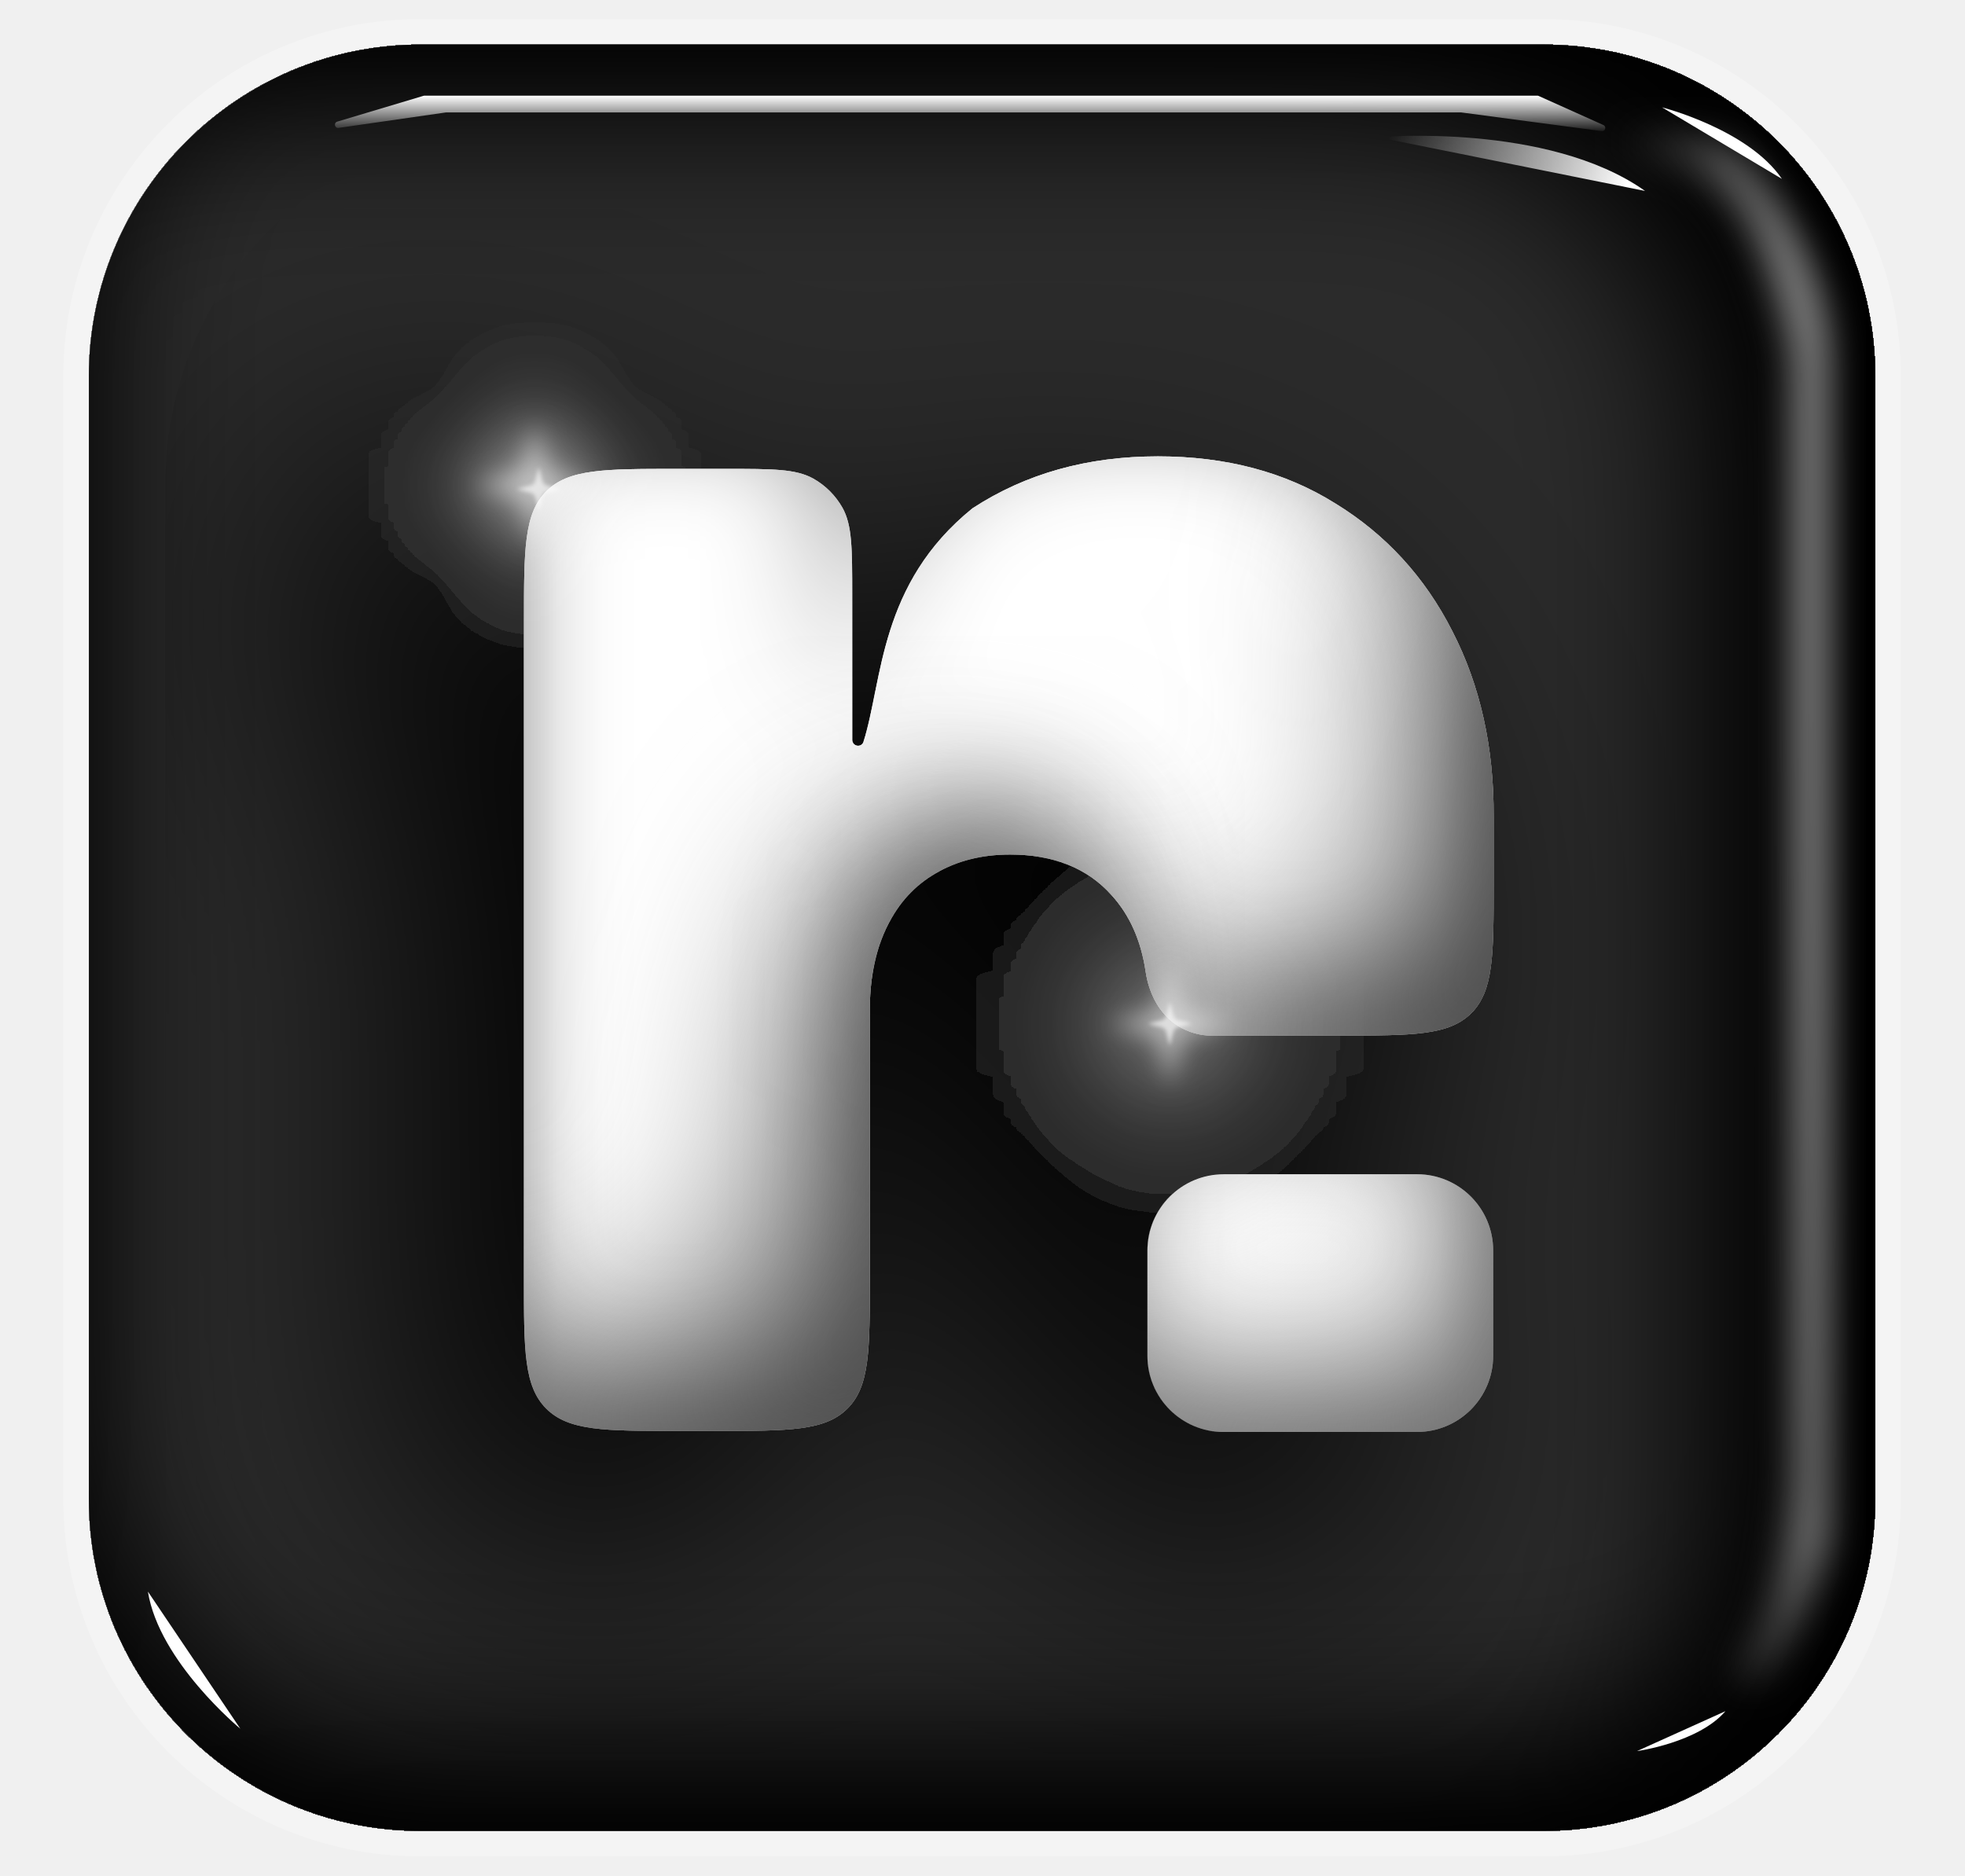
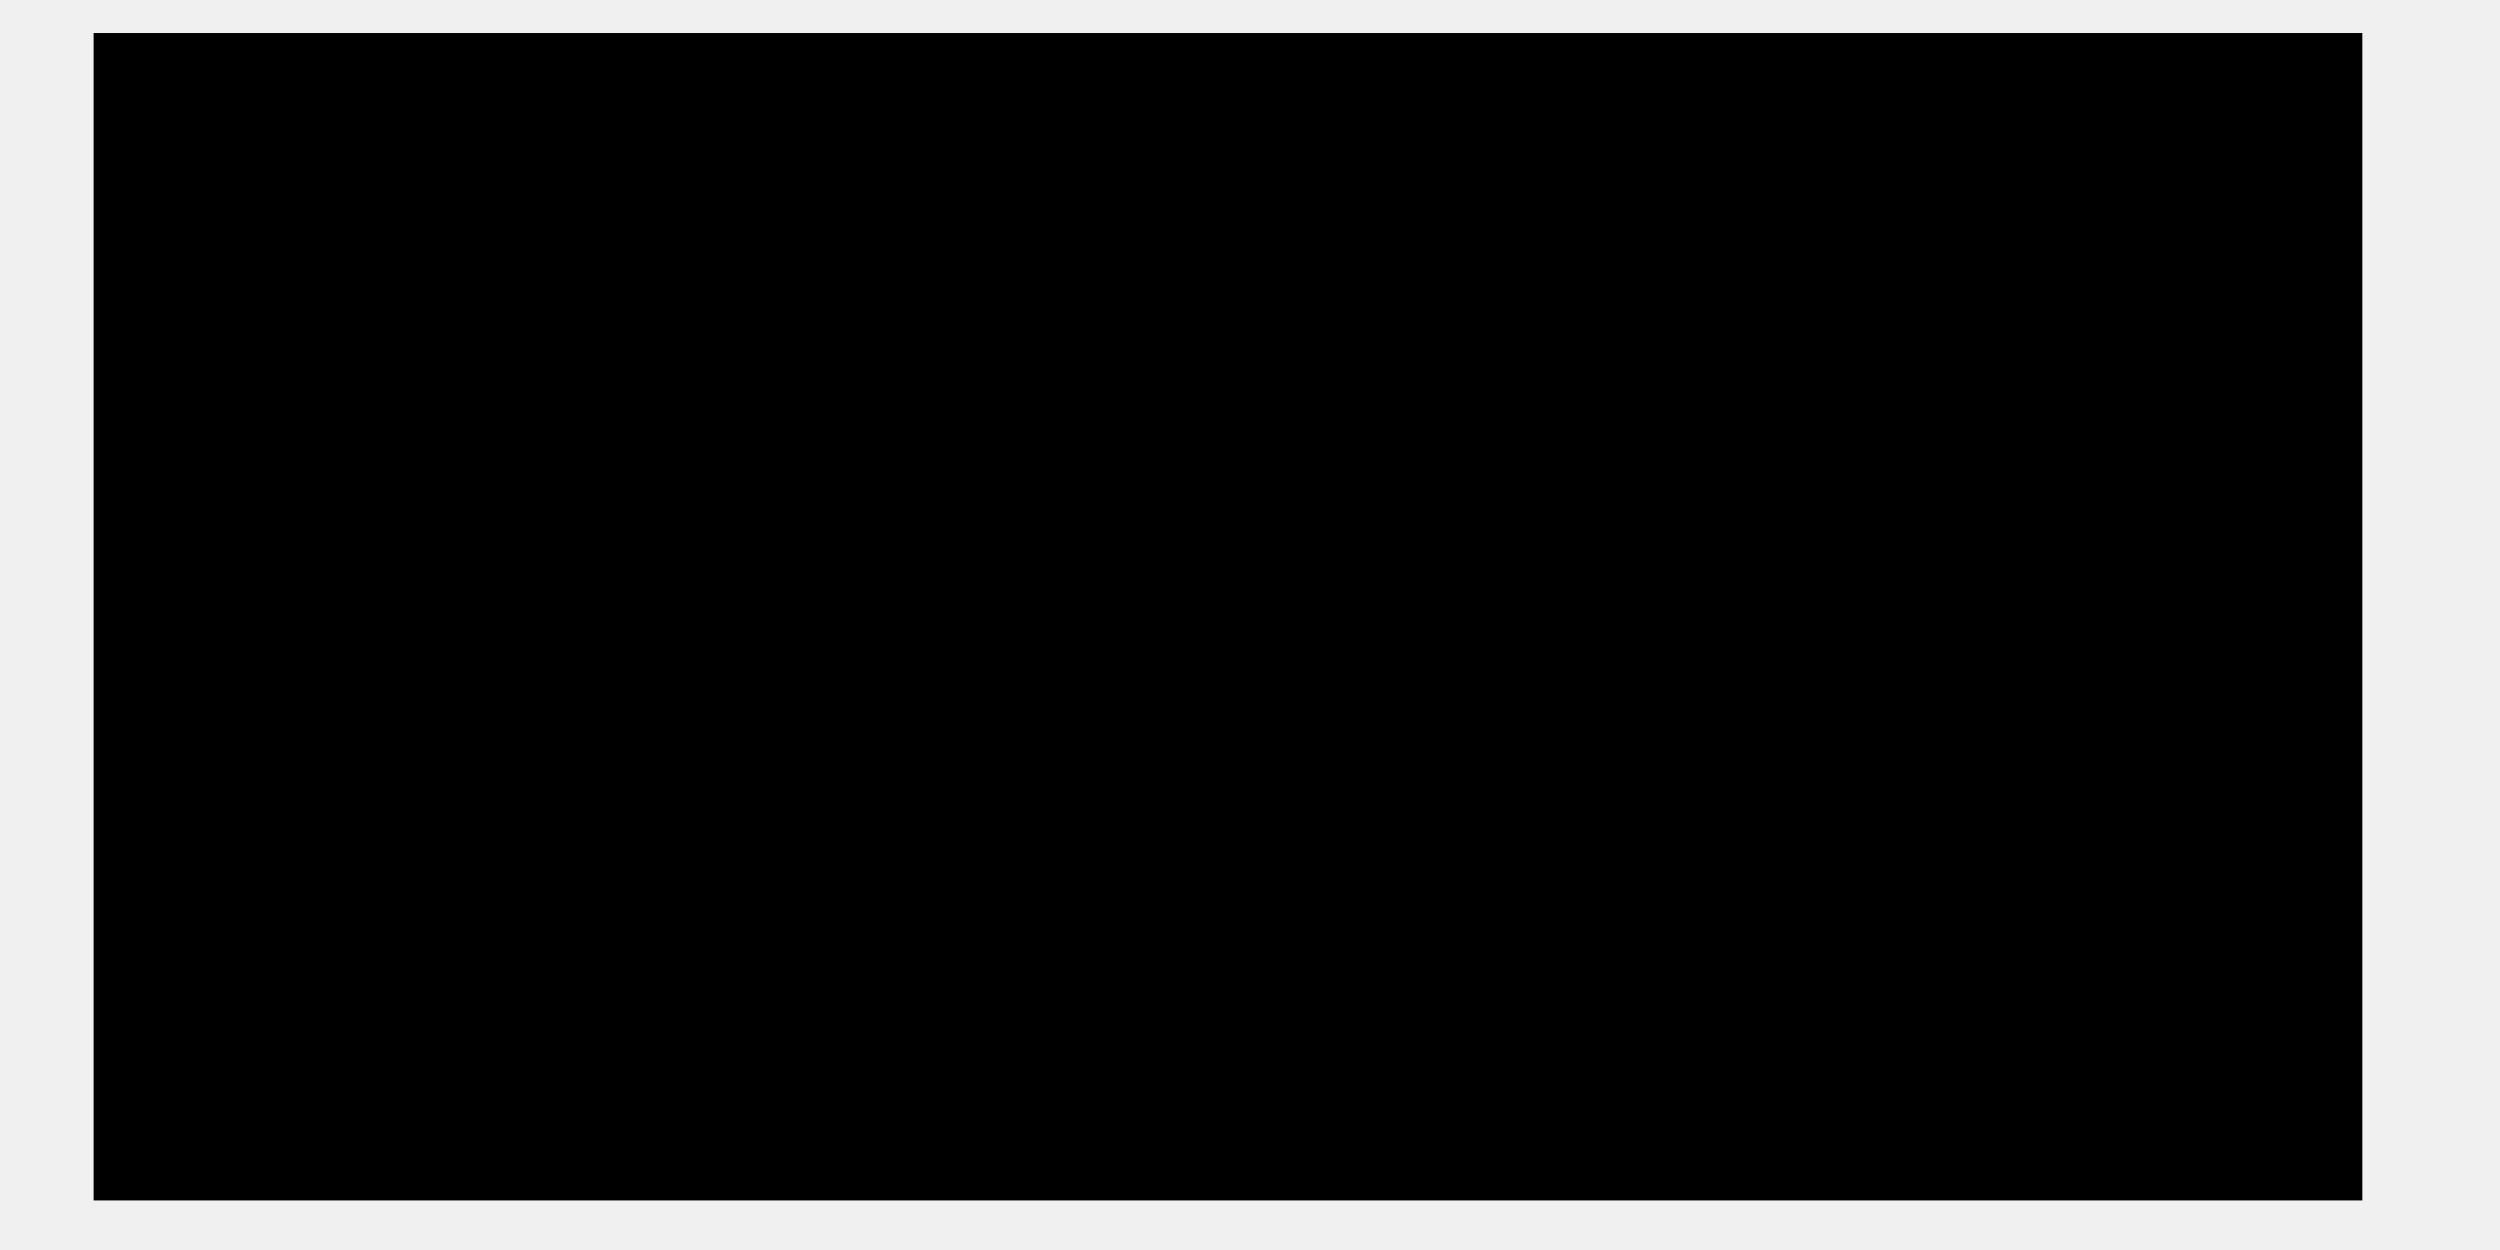
- <svg xmlns="http://www.w3.org/2000/svg" width="22" height="21" viewBox="0 0 22 21" fill="none">
-   <g filter="url(#filter0_ii_1083_55108)">
-     <rect x="0.995" y="0.5" width="20" height="20" rx="3.714" fill="#2B2B2B" />
-     <g clip-path="url(#clip0_1083_55108)">
-       <g filter="url(#filter1_d_1083_55108)">
-         <g filter="url(#filter2_i_1083_55108)">
-           <path d="M9.738 11.28V14.316C9.738 15.12 9.738 15.523 9.488 15.772C9.238 16.022 8.836 16.022 8.031 16.022H7.573C6.769 16.022 6.366 16.022 6.116 15.772C5.866 15.523 5.866 15.12 5.866 14.316V6.957C5.866 6.152 5.866 5.75 6.116 5.5C6.366 5.25 6.769 5.25 7.573 5.25H8.132C8.652 5.25 8.911 5.25 9.106 5.359C9.243 5.436 9.355 5.549 9.432 5.685C9.541 5.88 9.541 6.14 9.541 6.66V8.286C9.541 8.322 9.571 8.351 9.607 8.351C9.635 8.351 9.66 8.334 9.668 8.307C9.885 7.621 9.839 6.54 10.888 5.692C11.482 5.304 12.174 5.11 12.964 5.11C13.726 5.11 14.388 5.285 14.949 5.636C15.514 5.982 15.952 6.459 16.26 7.066C16.573 7.674 16.728 8.369 16.723 9.149V9.889C16.723 10.692 16.723 11.094 16.474 11.344C16.224 11.594 15.822 11.595 15.018 11.595L13.569 11.597C13.436 11.597 13.306 11.56 13.193 11.491C12.981 11.36 12.862 11.126 12.826 10.88C12.775 10.533 12.648 10.247 12.445 10.024C12.174 9.72 11.795 9.568 11.309 9.568C10.991 9.568 10.713 9.638 10.474 9.779C10.24 9.914 10.06 10.111 9.934 10.368C9.808 10.62 9.742 10.924 9.738 11.28Z" fill="white" />
-           <path d="M9.738 11.28V14.316C9.738 15.12 9.738 15.523 9.488 15.772C9.238 16.022 8.836 16.022 8.031 16.022H7.573C6.769 16.022 6.366 16.022 6.116 15.772C5.866 15.523 5.866 15.12 5.866 14.316V6.957C5.866 6.152 5.866 5.75 6.116 5.5C6.366 5.25 6.769 5.25 7.573 5.25H8.132C8.652 5.25 8.911 5.25 9.106 5.359C9.243 5.436 9.355 5.549 9.432 5.685C9.541 5.88 9.541 6.14 9.541 6.66V8.286C9.541 8.322 9.571 8.351 9.607 8.351C9.635 8.351 9.66 8.334 9.668 8.307C9.885 7.621 9.839 6.54 10.888 5.692C11.482 5.304 12.174 5.11 12.964 5.11C13.726 5.11 14.388 5.285 14.949 5.636C15.514 5.982 15.952 6.459 16.26 7.066C16.573 7.674 16.728 8.369 16.723 9.149V9.889C16.723 10.692 16.723 11.094 16.474 11.344C16.224 11.594 15.822 11.595 15.018 11.595L13.569 11.597C13.436 11.597 13.306 11.56 13.193 11.491C12.981 11.36 12.862 11.126 12.826 10.88C12.775 10.533 12.648 10.247 12.445 10.024C12.174 9.72 11.795 9.568 11.309 9.568C10.991 9.568 10.713 9.638 10.474 9.779C10.24 9.914 10.06 10.111 9.934 10.368C9.808 10.62 9.742 10.924 9.738 11.28Z" fill="white" />
-           <mask id="mask0_1083_55108" style="mask-type:alpha" maskUnits="userSpaceOnUse" x="5" y="5" width="12" height="12">
-             <path d="M9.738 11.28V14.316C9.738 15.12 9.738 15.523 9.488 15.772C9.238 16.022 8.836 16.022 8.031 16.022H7.573C6.769 16.022 6.366 16.022 6.116 15.772C5.866 15.523 5.866 15.12 5.866 14.316V6.957C5.866 6.152 5.866 5.75 6.116 5.5C6.366 5.25 6.769 5.25 7.573 5.25H8.132C8.652 5.25 8.911 5.25 9.106 5.359C9.243 5.436 9.355 5.549 9.432 5.685C9.541 5.88 9.541 6.14 9.541 6.66V8.286C9.541 8.322 9.571 8.351 9.607 8.351C9.635 8.351 9.66 8.334 9.668 8.307C9.885 7.621 9.839 6.54 10.888 5.692C11.482 5.304 12.174 5.11 12.964 5.11C13.726 5.11 14.388 5.285 14.949 5.636C15.514 5.982 15.952 6.459 16.26 7.066C16.573 7.674 16.728 8.369 16.723 9.149V9.889C16.723 10.692 16.723 11.094 16.474 11.344C16.224 11.594 15.822 11.595 15.018 11.595L13.569 11.597C13.436 11.597 13.306 11.56 13.193 11.491C12.981 11.36 12.862 11.126 12.826 10.88C12.775 10.533 12.648 10.247 12.445 10.024C12.174 9.72 11.795 9.568 11.309 9.568C10.991 9.568 10.713 9.638 10.474 9.779C10.24 9.914 10.06 10.111 9.934 10.368C9.808 10.62 9.742 10.924 9.738 11.28Z" fill="white" />
-           </mask>
-           <g mask="url(#mask0_1083_55108)">
-             <g filter="url(#filter3_f_1083_55108)">
-               <path d="M12.722 11.319C16.669 12.37 16.549 7.31 15.142 5.604L18.432 7.218L17.733 12.884C12.925 12.745 7.391 9.899 12.722 11.319Z" fill="#5A5A5A" />
-             </g>
-             <g filter="url(#filter4_f_1083_55108)">
-               <path d="M3.208 6.667C7.154 7.718 7.035 2.659 5.628 0.952L8.918 2.566L7.319 7.395C2.512 7.256 -2.123 5.248 3.208 6.667Z" fill="white" />
-             </g>
-             <g filter="url(#filter5_f_1083_55108)">
-               <path d="M10.498 5.67C10.957 2.545 12.606 4.44 11.199 2.734L13.759 4L13.046 7.737C8.239 7.598 10.238 7.447 10.498 5.67Z" fill="white" />
-             </g>
-             <g filter="url(#filter6_f_1083_55108)">
-               <path d="M5.801 15.446C11.43 15.633 6.939 9.466 11.298 9.553L11.511 11.345L10.811 17.012C6.004 16.873 0.287 15.264 5.801 15.446Z" fill="#5A5A5A" />
-             </g>
-           </g>
-           <rect x="12.847" y="13.148" width="3.871" height="2.886" rx="0.853" fill="white" />
-           <mask id="mask1_1083_55108" style="mask-type:alpha" maskUnits="userSpaceOnUse" x="12" y="13" width="5" height="4">
-             <rect x="12.847" y="13.148" width="3.871" height="2.886" rx="0.853" fill="white" />
-           </mask>
-           <g mask="url(#mask1_1083_55108)">
-             <g filter="url(#filter7_f_1083_55108)">
-               <path d="M12.75 15.457C17.847 16.222 15.878 13.59 16.27 11.953L18.686 11.698L17.986 17.365C13.178 17.226 7.294 14.639 12.75 15.457Z" fill="#B3B3B3" />
-             </g>
-           </g>
-         </g>
-         <g opacity="0.8" filter="url(#filter8_f_1083_55108)">
-           <path d="M5.988 4.348L6.129 4.913C6.157 5.023 6.171 5.078 6.2 5.123C6.225 5.162 6.259 5.196 6.298 5.222C6.343 5.25 6.398 5.264 6.508 5.292L7.073 5.433L6.508 5.574C6.398 5.602 6.343 5.615 6.298 5.644C6.259 5.669 6.225 5.703 6.2 5.743C6.171 5.788 6.157 5.843 6.129 5.953L5.988 6.518L5.847 5.953C5.819 5.843 5.806 5.788 5.777 5.743C5.752 5.703 5.718 5.669 5.678 5.644C5.633 5.615 5.578 5.602 5.468 5.574L4.903 5.433L5.468 5.292C5.578 5.264 5.633 5.25 5.678 5.222C5.718 5.196 5.752 5.162 5.777 5.123C5.806 5.078 5.819 5.023 5.847 4.913L5.988 4.348Z" fill="white" />
-           <path d="M5.988 4.348L6.129 4.913C6.157 5.023 6.171 5.078 6.2 5.123C6.225 5.162 6.259 5.196 6.298 5.222C6.343 5.25 6.398 5.264 6.508 5.292L7.073 5.433L6.508 5.574C6.398 5.602 6.343 5.615 6.298 5.644C6.259 5.669 6.225 5.703 6.2 5.743C6.171 5.788 6.157 5.843 6.129 5.953L5.988 6.518L5.847 5.953C5.819 5.843 5.806 5.788 5.777 5.743C5.752 5.703 5.718 5.669 5.678 5.644C5.633 5.615 5.578 5.602 5.468 5.574L4.903 5.433L5.468 5.292C5.578 5.264 5.633 5.25 5.678 5.222C5.718 5.196 5.752 5.162 5.777 5.123C5.806 5.078 5.819 5.023 5.847 4.913L5.988 4.348Z" fill="white" />
-         </g>
-         <g opacity="0.5" filter="url(#filter9_f_1083_55108)">
-           <path d="M5.988 4.721L6.081 5.091C6.099 5.164 6.108 5.2 6.127 5.229C6.144 5.255 6.166 5.278 6.192 5.294C6.221 5.313 6.257 5.322 6.33 5.34L6.7 5.433L6.33 5.525C6.257 5.544 6.221 5.553 6.192 5.571C6.166 5.588 6.144 5.61 6.127 5.636C6.108 5.666 6.099 5.702 6.081 5.774L5.988 6.145L5.896 5.774C5.878 5.702 5.869 5.666 5.85 5.636C5.833 5.61 5.811 5.588 5.785 5.571C5.756 5.553 5.719 5.544 5.647 5.525L5.276 5.433L5.647 5.34C5.719 5.322 5.756 5.313 5.785 5.294C5.811 5.278 5.833 5.255 5.85 5.229C5.869 5.2 5.878 5.164 5.896 5.091L5.988 4.721Z" fill="white" />
-           <path d="M5.988 4.721L6.081 5.091C6.099 5.164 6.108 5.2 6.127 5.229C6.144 5.255 6.166 5.278 6.192 5.294C6.221 5.313 6.257 5.322 6.33 5.34L6.7 5.433L6.33 5.525C6.257 5.544 6.221 5.553 6.192 5.571C6.166 5.588 6.144 5.61 6.127 5.636C6.108 5.666 6.099 5.702 6.081 5.774L5.988 6.145L5.896 5.774C5.878 5.702 5.869 5.666 5.85 5.636C5.833 5.61 5.811 5.588 5.785 5.571C5.756 5.553 5.719 5.544 5.647 5.525L5.276 5.433L5.647 5.34C5.719 5.322 5.756 5.313 5.785 5.294C5.811 5.278 5.833 5.255 5.85 5.229C5.869 5.2 5.878 5.164 5.896 5.091L5.988 4.721Z" fill="white" />
-         </g>
-         <g opacity="0.6" filter="url(#filter10_f_1083_55108)">
-           <path d="M6.032 5.232L6.063 5.359C6.07 5.384 6.073 5.396 6.079 5.406C6.085 5.415 6.092 5.423 6.101 5.429C6.111 5.435 6.124 5.438 6.149 5.444L6.276 5.476L6.149 5.508C6.124 5.514 6.111 5.517 6.101 5.524C6.092 5.529 6.085 5.537 6.079 5.546C6.073 5.556 6.07 5.568 6.063 5.593L6.032 5.72L6 5.593C5.994 5.568 5.991 5.556 5.984 5.546C5.979 5.537 5.971 5.529 5.962 5.524C5.952 5.517 5.94 5.514 5.915 5.508L5.788 5.476L5.915 5.444C5.94 5.438 5.952 5.435 5.962 5.429C5.971 5.423 5.979 5.415 5.984 5.406C5.991 5.396 5.994 5.384 6 5.359L6.032 5.232Z" fill="white" />
-           <path d="M6.032 5.232L6.063 5.359C6.07 5.384 6.073 5.396 6.079 5.406C6.085 5.415 6.092 5.423 6.101 5.429C6.111 5.435 6.124 5.438 6.149 5.444L6.276 5.476L6.149 5.508C6.124 5.514 6.111 5.517 6.101 5.524C6.092 5.529 6.085 5.537 6.079 5.546C6.073 5.556 6.07 5.568 6.063 5.593L6.032 5.72L6 5.593C5.994 5.568 5.991 5.556 5.984 5.546C5.979 5.537 5.971 5.529 5.962 5.524C5.952 5.517 5.94 5.514 5.915 5.508L5.788 5.476L5.915 5.444C5.94 5.438 5.952 5.435 5.962 5.429C5.971 5.423 5.979 5.415 5.984 5.406C5.991 5.396 5.994 5.384 6 5.359L6.032 5.232Z" fill="white" />
-         </g>
-         <g opacity="0.8" filter="url(#filter11_f_1083_55108)">
-           <path d="M13.097 10.378L13.238 10.943C13.265 11.053 13.279 11.109 13.308 11.153C13.333 11.193 13.367 11.227 13.407 11.252C13.451 11.281 13.507 11.295 13.617 11.322L14.182 11.463L13.617 11.605C13.507 11.632 13.451 11.646 13.407 11.675C13.367 11.7 13.333 11.734 13.308 11.774C13.279 11.818 13.265 11.873 13.238 11.984L13.097 12.549L12.955 11.984C12.928 11.873 12.914 11.818 12.885 11.774C12.86 11.734 12.826 11.7 12.787 11.675C12.742 11.646 12.687 11.632 12.576 11.605L12.011 11.463L12.576 11.322C12.687 11.295 12.742 11.281 12.787 11.252C12.826 11.227 12.86 11.193 12.885 11.153C12.914 11.109 12.928 11.053 12.955 10.943L13.097 10.378Z" fill="white" />
-           <path d="M13.097 10.378L13.238 10.943C13.265 11.053 13.279 11.109 13.308 11.153C13.333 11.193 13.367 11.227 13.407 11.252C13.451 11.281 13.507 11.295 13.617 11.322L14.182 11.463L13.617 11.605C13.507 11.632 13.451 11.646 13.407 11.675C13.367 11.7 13.333 11.734 13.308 11.774C13.279 11.818 13.265 11.873 13.238 11.984L13.097 12.549L12.955 11.984C12.928 11.873 12.914 11.818 12.885 11.774C12.86 11.734 12.826 11.7 12.787 11.675C12.742 11.646 12.687 11.632 12.576 11.605L12.011 11.463L12.576 11.322C12.687 11.295 12.742 11.281 12.787 11.252C12.826 11.227 12.86 11.193 12.885 11.153C12.914 11.109 12.928 11.053 12.955 10.943L13.097 10.378Z" fill="white" />
-         </g>
-         <g opacity="0.5" filter="url(#filter12_f_1083_55108)">
-           <path d="M13.097 10.752L13.189 11.122C13.207 11.194 13.216 11.231 13.235 11.26C13.252 11.286 13.274 11.308 13.3 11.325C13.33 11.344 13.366 11.353 13.438 11.371L13.809 11.463L13.438 11.556C13.366 11.574 13.33 11.583 13.3 11.602C13.274 11.619 13.252 11.641 13.235 11.667C13.216 11.696 13.207 11.732 13.189 11.805L13.097 12.175L13.004 11.805C12.986 11.732 12.977 11.696 12.958 11.667C12.941 11.641 12.919 11.619 12.893 11.602C12.864 11.583 12.828 11.574 12.755 11.556L12.385 11.463L12.755 11.371C12.828 11.353 12.864 11.344 12.893 11.325C12.919 11.308 12.941 11.286 12.958 11.26C12.977 11.231 12.986 11.194 13.004 11.122L13.097 10.752Z" fill="white" />
-           <path d="M13.097 10.752L13.189 11.122C13.207 11.194 13.216 11.231 13.235 11.26C13.252 11.286 13.274 11.308 13.3 11.325C13.33 11.344 13.366 11.353 13.438 11.371L13.809 11.463L13.438 11.556C13.366 11.574 13.33 11.583 13.3 11.602C13.274 11.619 13.252 11.641 13.235 11.667C13.216 11.696 13.207 11.732 13.189 11.805L13.097 12.175L13.004 11.805C12.986 11.732 12.977 11.696 12.958 11.667C12.941 11.641 12.919 11.619 12.893 11.602C12.864 11.583 12.828 11.574 12.755 11.556L12.385 11.463L12.755 11.371C12.828 11.353 12.864 11.344 12.893 11.325C12.919 11.308 12.941 11.286 12.958 11.26C12.977 11.231 12.986 11.194 13.004 11.122L13.097 10.752Z" fill="white" />
-         </g>
-         <g opacity="0.6" filter="url(#filter13_f_1083_55108)">
-           <path d="M13.097 11.22L13.128 11.347C13.135 11.371 13.138 11.384 13.144 11.394C13.15 11.403 13.157 11.41 13.166 11.416C13.176 11.422 13.189 11.425 13.213 11.432L13.341 11.463L13.213 11.495C13.189 11.501 13.176 11.505 13.166 11.511C13.157 11.517 13.15 11.524 13.144 11.533C13.138 11.543 13.135 11.556 13.128 11.58L13.097 11.707L13.065 11.58C13.059 11.556 13.056 11.543 13.049 11.533C13.043 11.524 13.036 11.517 13.027 11.511C13.017 11.505 13.005 11.501 12.98 11.495L12.853 11.463L12.98 11.432C13.005 11.425 13.017 11.422 13.027 11.416C13.036 11.41 13.043 11.403 13.049 11.394C13.056 11.384 13.059 11.371 13.065 11.347L13.097 11.22Z" fill="white" />
-           <path d="M13.097 11.22L13.128 11.347C13.135 11.371 13.138 11.384 13.144 11.394C13.15 11.403 13.157 11.41 13.166 11.416C13.176 11.422 13.189 11.425 13.213 11.432L13.341 11.463L13.213 11.495C13.189 11.501 13.176 11.505 13.166 11.511C13.157 11.517 13.15 11.524 13.144 11.533C13.138 11.543 13.135 11.556 13.128 11.58L13.097 11.707L13.065 11.58C13.059 11.556 13.056 11.543 13.049 11.533C13.043 11.524 13.036 11.517 13.027 11.511C13.017 11.505 13.005 11.501 12.98 11.495L12.853 11.463L12.98 11.432C13.005 11.425 13.017 11.422 13.027 11.416C13.036 11.41 13.043 11.403 13.049 11.394C13.056 11.384 13.059 11.371 13.065 11.347L13.097 11.22Z" fill="white" />
-         </g>
-       </g>
-     </g>
+ <svg xmlns="http://www.w3.org/2000/svg" version="1.0" width="454pt" height="227pt" viewBox="0 0 454 227" preserveAspectRatio="xMidYMid meet">
+   <g transform="translate(0,227) scale(0.1,-0.1)" fill="#000000" stroke="none">
+     <path d="M170 1150 l0 -1060 2060 0 2060 0 0 1060 0 1060 -2060 0 -2060 0 0 -1060z" />
  </g>
-   <path d="M4.741 1.073L3.776 1.362C3.733 1.375 3.747 1.438 3.791 1.432L4.993 1.259C4.994 1.259 4.996 1.259 4.998 1.259H16.359L17.932 1.468C17.973 1.473 17.989 1.417 17.951 1.4L17.228 1.075C17.224 1.073 17.218 1.071 17.213 1.071H4.751C4.747 1.071 4.744 1.072 4.741 1.073Z" fill="url(#paint0_linear_1083_55108)" />
-   <path d="M1.656 17.821C1.781 18.607 2.691 19.357 2.691 19.357L1.656 17.821Z" fill="white" />
-   <g opacity="0.6" filter="url(#filter14_f_1083_55108)">
-     <path d="M20.459 17.231L20.459 3.995C20.459 3.117 19.839 2.134 19.459 1.768C19.206 1.523 18.508 1.517 18.191 1.527C18.153 1.529 18.146 1.579 18.182 1.592L18.656 1.768C18.656 1.768 18.817 1.643 19.352 2.143C19.858 2.615 20.083 3.933 20.093 3.993C20.093 3.995 20.093 3.996 20.093 3.998L20.093 16.533L20.093 16.534C20.093 16.55 20.041 17.7 19.709 18.357C19.645 18.485 19.559 18.617 19.461 18.747C19.445 18.768 19.546 18.873 19.567 18.857C20.121 18.431 20.437 17.314 20.458 17.236C20.459 17.233 20.459 17.234 20.459 17.231Z" fill="url(#paint1_linear_1083_55108)" />
-   </g>
-   <path d="M19.95 2.003C19.573 1.448 18.608 1.202 18.608 1.202L19.95 2.003Z" fill="white" />
-   <path d="M18.418 2.138C17.33 1.367 15.424 1.536 15.424 1.536L18.418 2.138Z" fill="url(#paint2_linear_1083_55108)" />
-   <path d="M19.318 19.16C19.014 19.513 18.328 19.607 18.328 19.607L19.318 19.16Z" fill="white" />
-   <rect x="0.852" y="0.357" width="20.286" height="20.286" rx="3.857" stroke="white" stroke-opacity="0.3" stroke-width="0.286" />
-   <defs>
-     <filter id="filter0_ii_1083_55108" x="-0.862" y="-0.5" width="21.857" height="21.714" filterUnits="userSpaceOnUse" color-interpolation-filters="sRGB">
-       <feFlood flood-opacity="0" result="BackgroundImageFix" />
-       <feBlend mode="normal" in="SourceGraphic" in2="BackgroundImageFix" result="shape" />
-       <feColorMatrix in="SourceAlpha" type="matrix" values="0 0 0 0 0 0 0 0 0 0 0 0 0 0 0 0 0 0 127 0" result="hardAlpha" />
-       <feOffset dy="-1" />
-       <feGaussianBlur stdDeviation="0.929" />
-       <feComposite in2="hardAlpha" operator="arithmetic" k2="-1" k3="1" />
-       <feColorMatrix type="matrix" values="0 0 0 0 0 0 0 0 0 0 0 0 0 0 0 0 0 0 1 0" />
-       <feBlend mode="normal" in2="shape" result="effect1_innerShadow_1083_55108" />
-       <feColorMatrix in="SourceAlpha" type="matrix" values="0 0 0 0 0 0 0 0 0 0 0 0 0 0 0 0 0 0 127 0" result="hardAlpha" />
-       <feOffset dx="-2" dy="0.714" />
-       <feGaussianBlur stdDeviation="0.929" />
-       <feComposite in2="hardAlpha" operator="arithmetic" k2="-1" k3="1" />
-       <feColorMatrix type="matrix" values="0 0 0 0 0 0 0 0 0 0 0 0 0 0 0 0 0 0 1 0" />
-       <feBlend mode="normal" in2="effect1_innerShadow_1083_55108" result="effect2_innerShadow_1083_55108" />
-     </filter>
-     <filter id="filter1_d_1083_55108" x="0.475" y="2.348" width="18.392" height="18.257" filterUnits="userSpaceOnUse" color-interpolation-filters="sRGB">
-       <feFlood flood-opacity="0" result="BackgroundImageFix" />
-       <feColorMatrix in="SourceAlpha" type="matrix" values="0 0 0 0 0 0 0 0 0 0 0 0 0 0 0 0 0 0 127 0" result="hardAlpha" />
-       <feOffset dx="-1.143" dy="1.286" />
-       <feGaussianBlur stdDeviation="1.643" />
-       <feComposite in2="hardAlpha" operator="out" />
-       <feColorMatrix type="matrix" values="0 0 0 0 0 0 0 0 0 0 0 0 0 0 0 0 0 0 1 0" />
-       <feBlend mode="normal" in2="BackgroundImageFix" result="effect1_dropShadow_1083_55108" />
-       <feBlend mode="normal" in="SourceGraphic" in2="effect1_dropShadow_1083_55108" result="shape" />
-     </filter>
-     <filter id="filter2_i_1083_55108" x="5.623" y="4.5" width="11.101" height="11.533" filterUnits="userSpaceOnUse" color-interpolation-filters="sRGB">
-       <feFlood flood-opacity="0" result="BackgroundImageFix" />
-       <feBlend mode="normal" in="SourceGraphic" in2="BackgroundImageFix" result="shape" />
-       <feColorMatrix in="SourceAlpha" type="matrix" values="0 0 0 0 0 0 0 0 0 0 0 0 0 0 0 0 0 0 127 0" result="hardAlpha" />
-       <feOffset dx="-0.244" dy="-0.61" />
-       <feGaussianBlur stdDeviation="0.671" />
-       <feComposite in2="hardAlpha" operator="arithmetic" k2="-1" k3="1" />
-       <feColorMatrix type="matrix" values="0 0 0 0 0 0 0 0 0 0 0 0 0 0 0 0 0 0 0.45 0" />
-       <feBlend mode="normal" in2="shape" result="effect1_innerShadow_1083_55108" />
-     </filter>
-     <filter id="filter3_f_1083_55108" x="8.115" y="3.177" width="12.745" height="12.135" filterUnits="userSpaceOnUse" color-interpolation-filters="sRGB">
-       <feFlood flood-opacity="0" result="BackgroundImageFix" />
-       <feBlend mode="normal" in="SourceGraphic" in2="BackgroundImageFix" result="shape" />
-       <feGaussianBlur stdDeviation="1.214" result="effect1_foregroundBlur_1083_55108" />
-     </filter>
-     <filter id="filter4_f_1083_55108" x="-1.597" y="-1.475" width="12.942" height="11.297" filterUnits="userSpaceOnUse" color-interpolation-filters="sRGB">
-       <feFlood flood-opacity="0" result="BackgroundImageFix" />
-       <feBlend mode="normal" in="SourceGraphic" in2="BackgroundImageFix" result="shape" />
-       <feGaussianBlur stdDeviation="1.214" result="effect1_foregroundBlur_1083_55108" />
-     </filter>
-     <filter id="filter5_f_1083_55108" x="7.439" y="0.306" width="8.747" height="9.858" filterUnits="userSpaceOnUse" color-interpolation-filters="sRGB">
-       <feFlood flood-opacity="0" result="BackgroundImageFix" />
-       <feBlend mode="normal" in="SourceGraphic" in2="BackgroundImageFix" result="shape" />
-       <feGaussianBlur stdDeviation="1.214" result="effect1_foregroundBlur_1083_55108" />
-     </filter>
-     <filter id="filter6_f_1083_55108" x="1.114" y="7.124" width="12.825" height="12.315" filterUnits="userSpaceOnUse" color-interpolation-filters="sRGB">
-       <feFlood flood-opacity="0" result="BackgroundImageFix" />
-       <feBlend mode="normal" in="SourceGraphic" in2="BackgroundImageFix" result="shape" />
-       <feGaussianBlur stdDeviation="1.214" result="effect1_foregroundBlur_1083_55108" />
-     </filter>
-     <filter id="filter7_f_1083_55108" x="8.133" y="9.271" width="12.98" height="10.522" filterUnits="userSpaceOnUse" color-interpolation-filters="sRGB">
-       <feFlood flood-opacity="0" result="BackgroundImageFix" />
-       <feBlend mode="normal" in="SourceGraphic" in2="BackgroundImageFix" result="shape" />
-       <feGaussianBlur stdDeviation="1.214" result="effect1_foregroundBlur_1083_55108" />
-     </filter>
-     <filter id="filter8_f_1083_55108" x="4.036" y="3.481" width="3.904" height="3.904" filterUnits="userSpaceOnUse" color-interpolation-filters="sRGB">
-       <feFlood flood-opacity="0" result="BackgroundImageFix" />
-       <feBlend mode="normal" in="SourceGraphic" in2="BackgroundImageFix" result="shape" />
-       <feGaussianBlur stdDeviation="0.433" result="effect1_foregroundBlur_1083_55108" />
-     </filter>
-     <filter id="filter9_f_1083_55108" x="5.016" y="4.461" width="1.944" height="1.944" filterUnits="userSpaceOnUse" color-interpolation-filters="sRGB">
-       <feFlood flood-opacity="0" result="BackgroundImageFix" />
-       <feBlend mode="normal" in="SourceGraphic" in2="BackgroundImageFix" result="shape" />
-       <feGaussianBlur stdDeviation="0.13" result="effect1_foregroundBlur_1083_55108" />
-     </filter>
-     <filter id="filter10_f_1083_55108" x="5.744" y="5.189" width="0.574" height="0.574" filterUnits="userSpaceOnUse" color-interpolation-filters="sRGB">
-       <feFlood flood-opacity="0" result="BackgroundImageFix" />
-       <feBlend mode="normal" in="SourceGraphic" in2="BackgroundImageFix" result="shape" />
-       <feGaussianBlur stdDeviation="0.022" result="effect1_foregroundBlur_1083_55108" />
-     </filter>
-     <filter id="filter11_f_1083_55108" x="10.798" y="9.165" width="4.598" height="4.598" filterUnits="userSpaceOnUse" color-interpolation-filters="sRGB">
-       <feFlood flood-opacity="0" result="BackgroundImageFix" />
-       <feBlend mode="normal" in="SourceGraphic" in2="BackgroundImageFix" result="shape" />
-       <feGaussianBlur stdDeviation="0.607" result="effect1_foregroundBlur_1083_55108" />
-     </filter>
-     <filter id="filter12_f_1083_55108" x="12.125" y="10.491" width="1.944" height="1.944" filterUnits="userSpaceOnUse" color-interpolation-filters="sRGB">
-       <feFlood flood-opacity="0" result="BackgroundImageFix" />
-       <feBlend mode="normal" in="SourceGraphic" in2="BackgroundImageFix" result="shape" />
-       <feGaussianBlur stdDeviation="0.13" result="effect1_foregroundBlur_1083_55108" />
-     </filter>
-     <filter id="filter13_f_1083_55108" x="12.809" y="11.176" width="0.574" height="0.574" filterUnits="userSpaceOnUse" color-interpolation-filters="sRGB">
-       <feFlood flood-opacity="0" result="BackgroundImageFix" />
-       <feBlend mode="normal" in="SourceGraphic" in2="BackgroundImageFix" result="shape" />
-       <feGaussianBlur stdDeviation="0.022" result="effect1_foregroundBlur_1083_55108" />
-     </filter>
-     <filter id="filter14_f_1083_55108" x="17.73" y="1.096" width="3.158" height="18.191" filterUnits="userSpaceOnUse" color-interpolation-filters="sRGB">
-       <feFlood flood-opacity="0" result="BackgroundImageFix" />
-       <feBlend mode="normal" in="SourceGraphic" in2="BackgroundImageFix" result="shape" />
-       <feGaussianBlur stdDeviation="0.214" result="effect1_foregroundBlur_1083_55108" />
-     </filter>
-     <linearGradient id="paint0_linear_1083_55108" x1="10.745" y1="1.071" x2="10.745" y2="1.5" gradientUnits="userSpaceOnUse">
-       <stop stop-color="white" />
-       <stop offset="1" stop-color="white" stop-opacity="0" />
-     </linearGradient>
-     <linearGradient id="paint1_linear_1083_55108" x1="20.281" y1="10.339" x2="18.388" y2="10.429" gradientUnits="userSpaceOnUse">
-       <stop stop-color="white" />
-       <stop offset="1" stop-color="white" stop-opacity="0" />
-     </linearGradient>
-     <linearGradient id="paint2_linear_1083_55108" x1="18.14" y1="2.351" x2="15.525" y2="1.61" gradientUnits="userSpaceOnUse">
-       <stop stop-color="white" />
-       <stop offset="1" stop-color="white" stop-opacity="0" />
-     </linearGradient>
-     <clipPath id="clip0_1083_55108">
-       <rect x="1.852" y="1.357" width="18.286" height="18.286" rx="4.063" fill="white" />
-     </clipPath>
-   </defs>
</svg>
